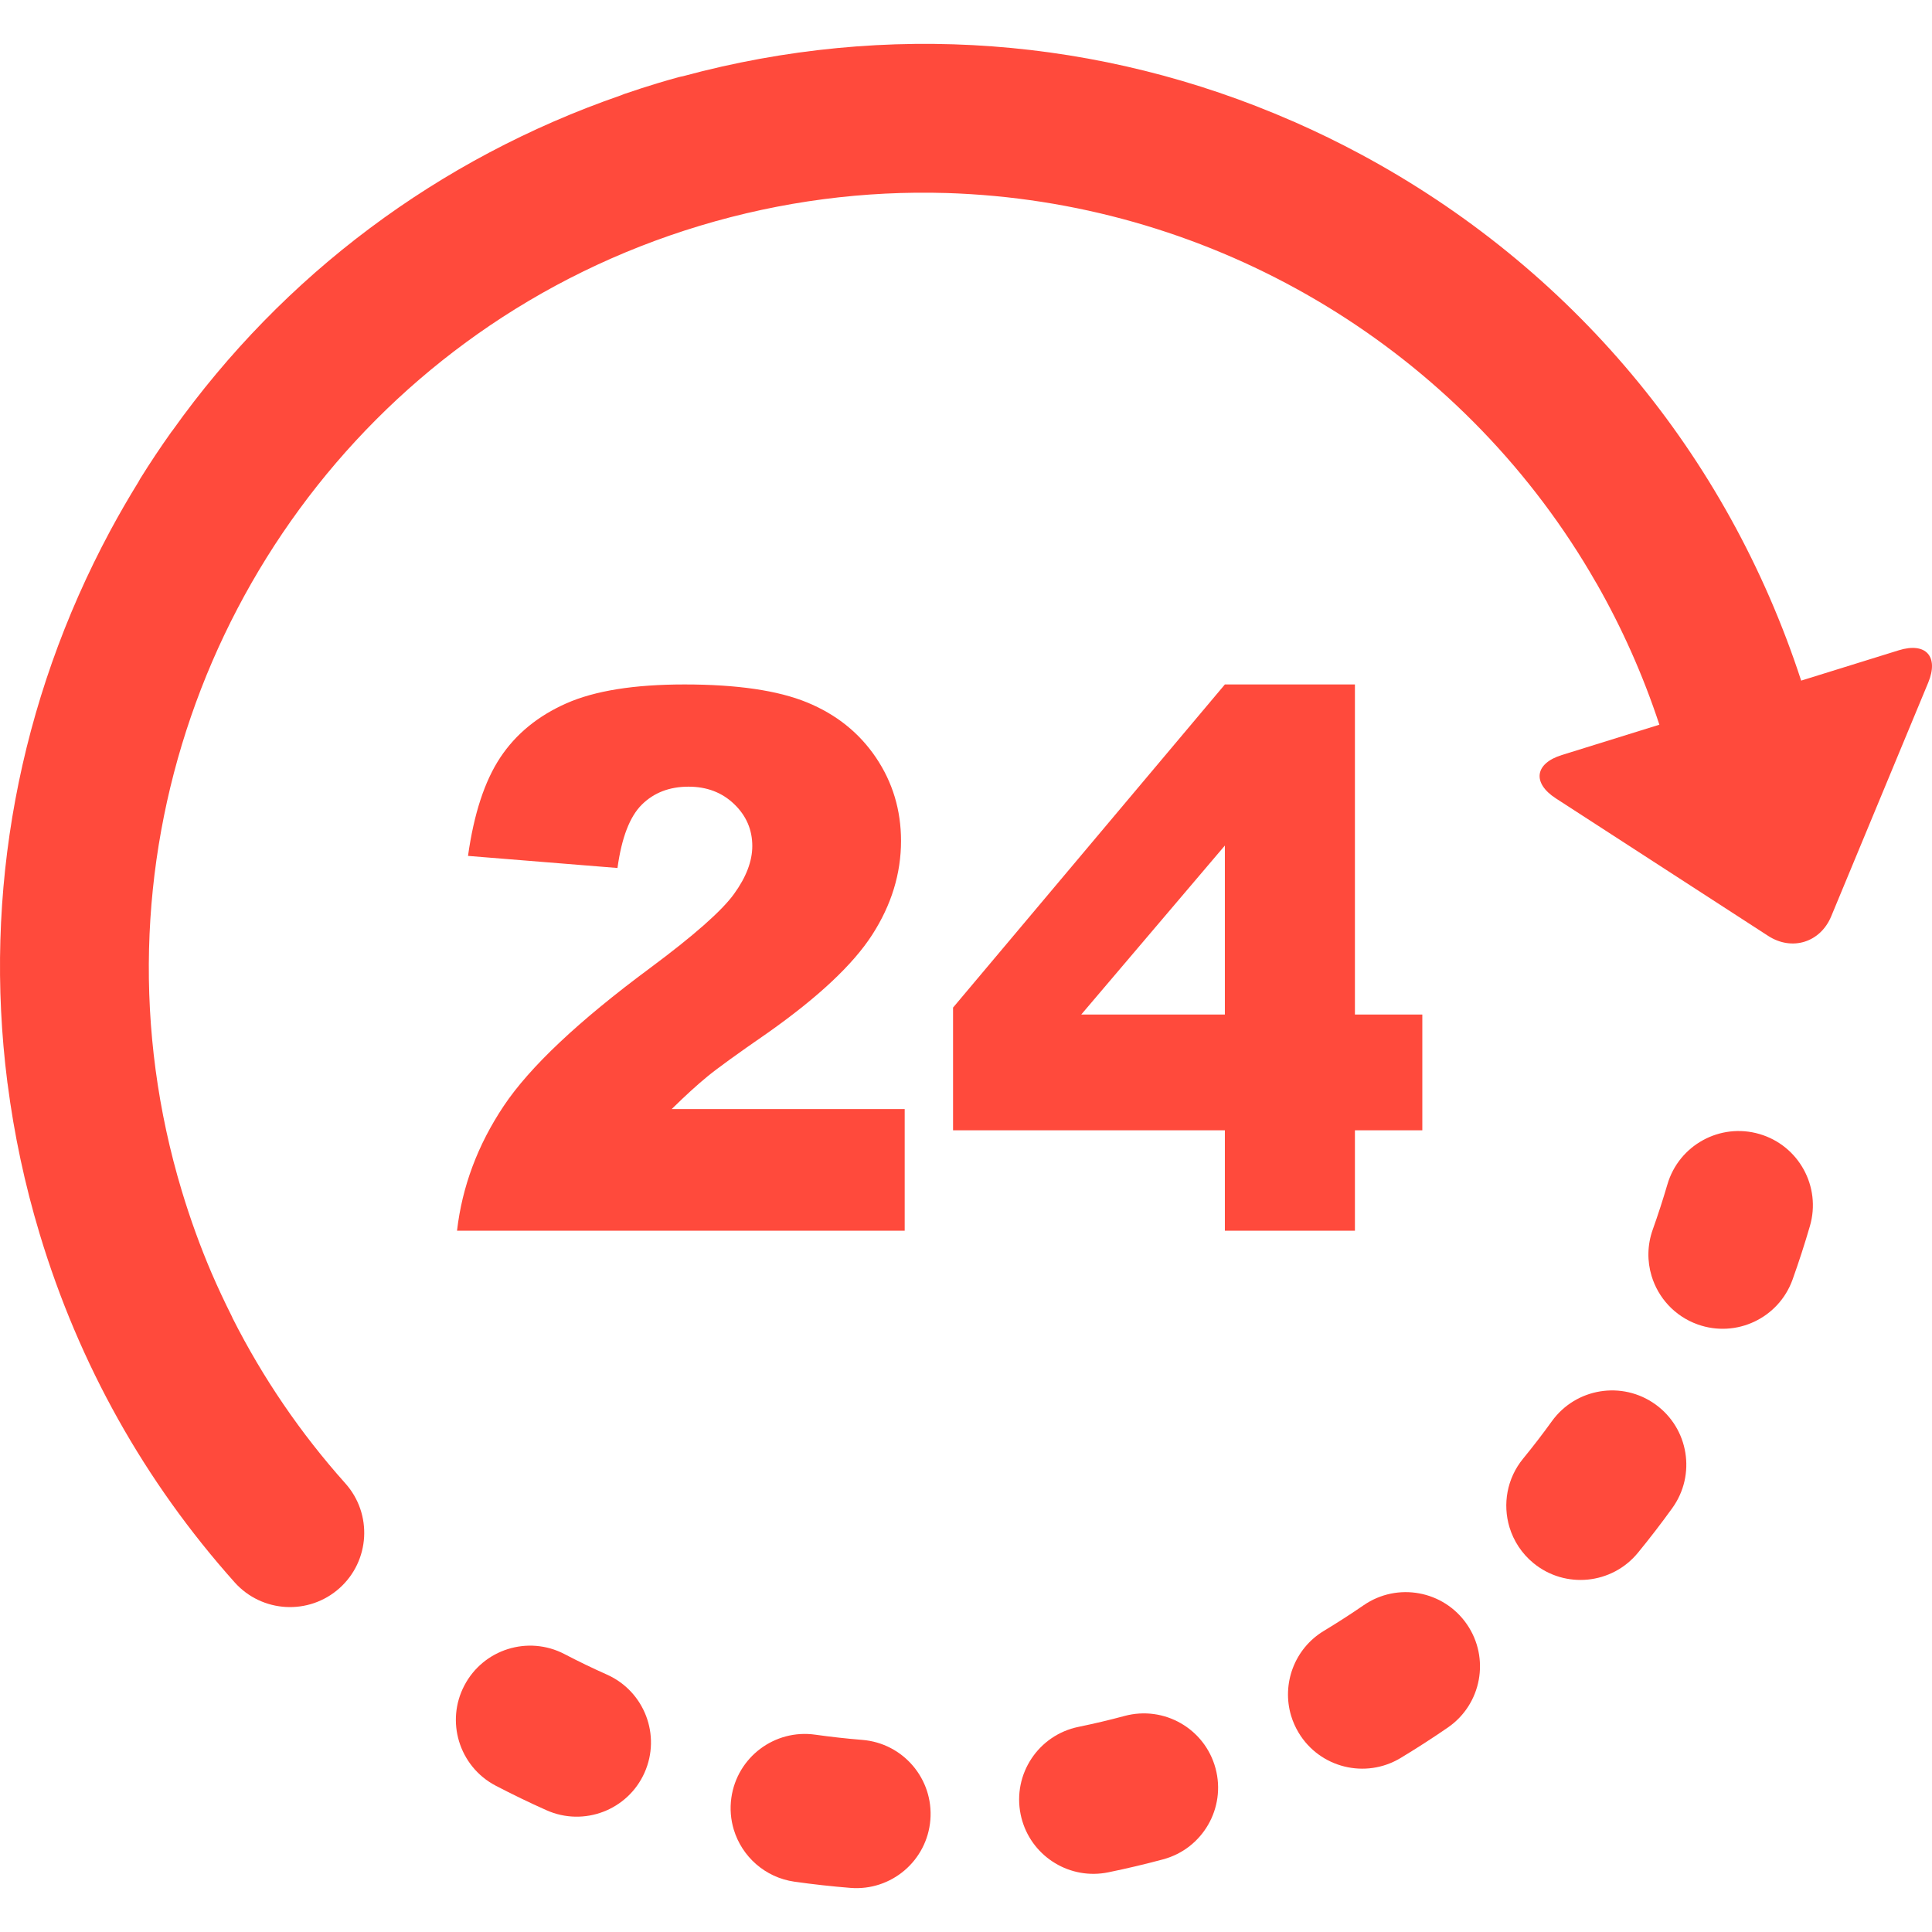
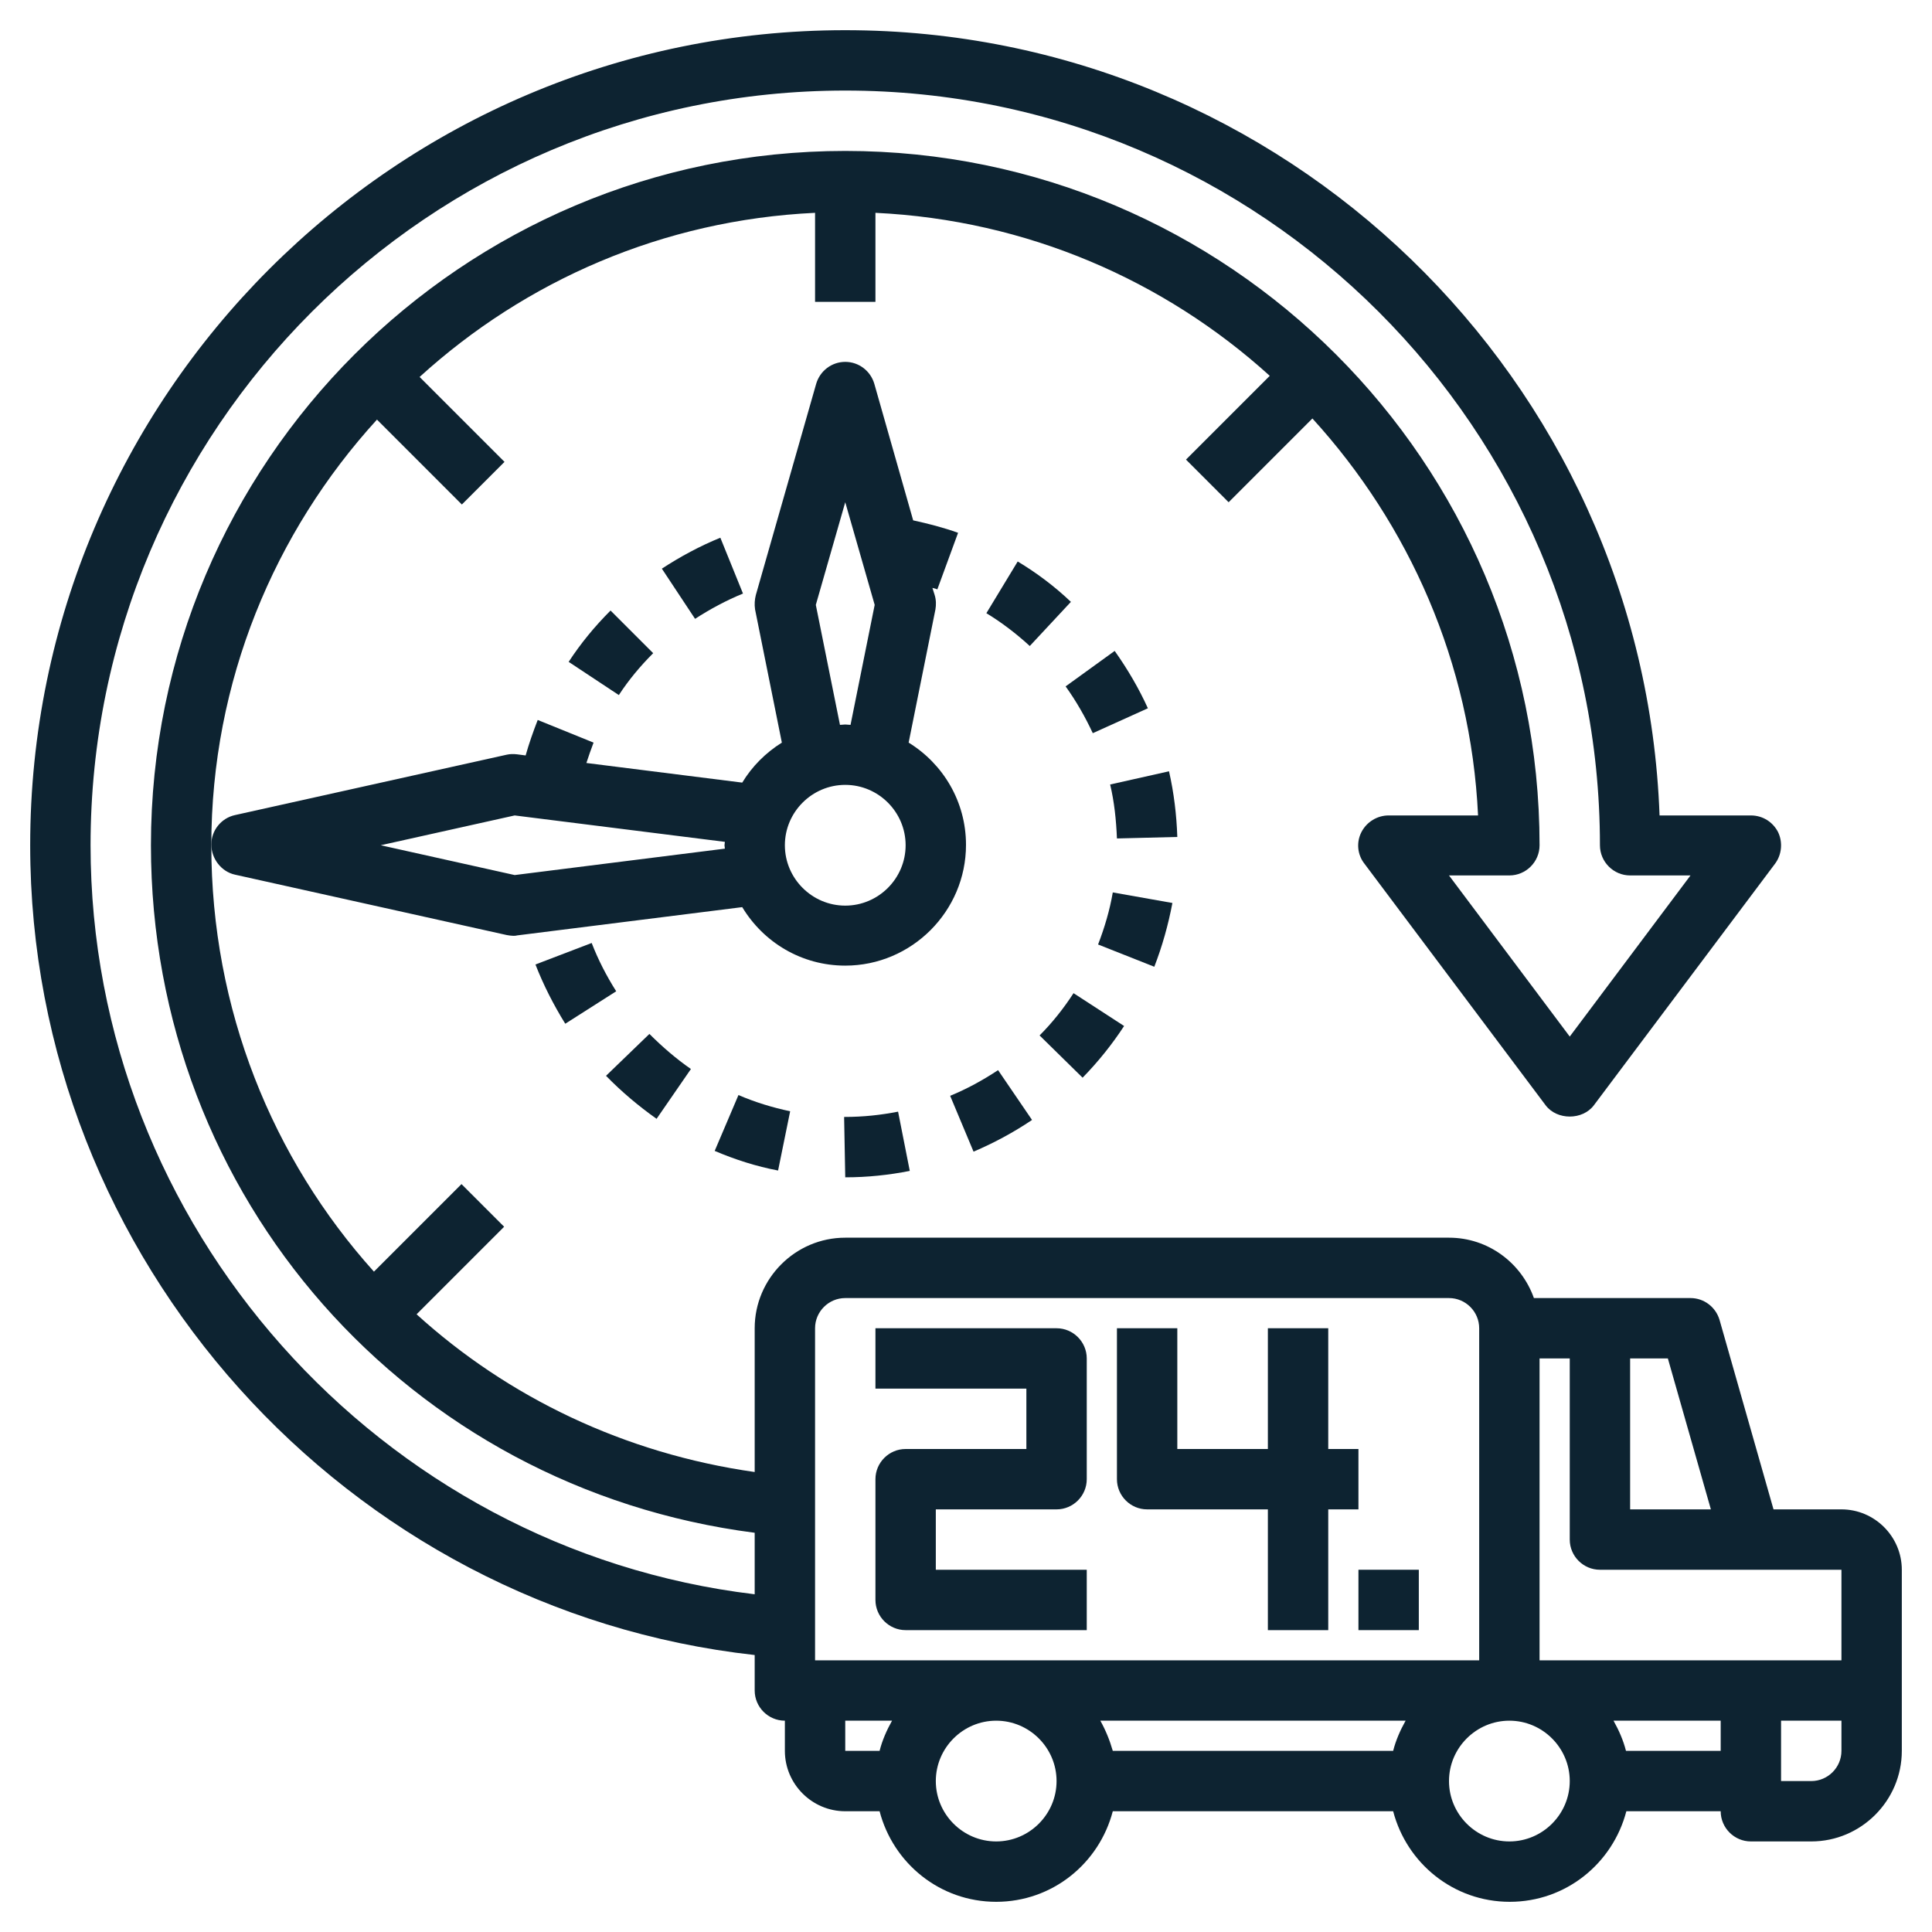
- <svg xmlns="http://www.w3.org/2000/svg" version="1.1" width="512" height="512" x="0" y="0" viewBox="0 0 461.497 461.497" style="enable-background:new 0 0 512 512" xml:space="preserve">
+ <svg xmlns="http://www.w3.org/2000/svg" version="1.1" id="Layer_3" x="0px" y="0px" viewBox="0 0 512 512" style="enable-background:new 0 0 512 512;" xml:space="preserve">
+   <style type="text/css">
+ 	.st0{fill:#0D2331;}
+ </style>
  <g>
-     <g>
-       <g id="Layer_2_17_">
-         <g>
-           <path d="M268.616,409.893c-3.622,0.977-7.318,1.848-10.986,2.602c-9.596,1.955-15.789,11.32-13.829,20.917     c0.11,0.548,0.247,1.069,0.404,1.593c2.618,8.674,11.466,14.086,20.518,12.239c4.378-0.896,8.79-1.939,13.115-3.103     c9.46-2.544,15.062-12.277,12.517-21.737C287.807,412.932,278.076,407.346,268.616,409.893z" fill="#ff4a3c" data-original="#000000" style="" />
-           <path d="M144.994,400.018c-3.425-1.524-6.842-3.174-10.157-4.908c-8.687-4.529-19.396-1.163-23.926,7.523     c-2.236,4.272-2.55,9.039-1.258,13.317c1.334,4.412,4.369,8.307,8.772,10.605c3.957,2.061,8.024,4.032,12.104,5.851     c8.941,3.992,19.43-0.016,23.425-8.956C157.949,414.502,153.936,404.02,144.994,400.018z" fill="#ff4a3c" data-original="#000000" style="" />
-           <path d="M205.979,415.609c-3.73-0.3-7.514-0.723-11.228-1.245c-9.699-1.382-18.673,5.367-20.051,15.065     c-0.374,2.636-0.145,5.213,0.575,7.602c1.933,6.405,7.433,11.441,14.496,12.449c4.419,0.624,8.917,1.125,13.362,1.479     c9.766,0.791,18.317-6.487,19.103-16.247C223.021,424.946,215.747,416.395,205.979,415.609z" fill="#ff4a3c" data-original="#000000" style="" />
-           <path d="M325.738,383.44c-3.081,2.12-6.277,4.178-9.494,6.12c-7.089,4.271-10.115,12.719-7.833,20.294     c0.42,1.388,1.02,2.748,1.802,4.051c5.052,8.389,15.953,11.083,24.343,6.033c3.825-2.307,7.625-4.761,11.288-7.28     c8.066-5.553,10.11-16.596,4.556-24.661C344.849,379.924,333.803,377.888,325.738,383.44z" fill="#ff4a3c" data-original="#000000" style="" />
-           <path d="M395.453,335.48c-7.944-5.728-19.028-3.931-24.757,4.008c-2.188,3.037-4.504,6.05-6.875,8.941     c-3.89,4.75-4.9,10.908-3.255,16.375c0.985,3.254,2.911,6.269,5.736,8.585c7.577,6.205,18.75,5.091,24.955-2.487     c2.831-3.45,5.595-7.043,8.202-10.664C405.189,352.294,403.396,341.213,395.453,335.48z" fill="#ff4a3c" data-original="#000000" style="" />
-           <path d="M420.276,270.883c-9.4-2.746-19.247,2.654-21.989,12.056c-1.054,3.601-2.228,7.217-3.485,10.745     c-1.334,3.713-1.354,7.585-0.292,11.092c1.568,5.203,5.495,9.614,10.994,11.584c9.222,3.307,19.371-1.483,22.683-10.7     c1.504-4.204,2.901-8.508,4.146-12.792C435.074,283.471,429.676,273.62,420.276,270.883z" fill="#ff4a3c" data-original="#000000" style="" />
-           <path d="M453.552,155.337l-23.307,7.242c-17.688-54.204-54.93-98.746-105.337-125.798c-5.074-2.725-10.221-5.229-15.431-7.53     c-0.038-0.018-0.068-0.033-0.103-0.056c-0.218-0.092-0.447-0.178-0.659-0.272C262.758,8.814,211.901,5.002,163.15,18.204     c-0.383,0.075-0.766,0.147-1.144,0.254c-1.628,0.444-3.271,0.925-4.892,1.409c-2.661,0.804-5.338,1.67-7.964,2.571     c-0.311,0.107-0.604,0.24-0.906,0.36c-43.518,15.075-80.577,42.869-107.015,80.005c-0.094,0.128-0.2,0.238-0.289,0.365     c-2.584,3.629-5.087,7.392-7.451,11.188c-0.148,0.243-0.271,0.496-0.412,0.747c-2.358,3.824-4.624,7.736-6.77,11.726     C4.395,167.665-3.964,213.292,1.739,258.362c0.013,0.103,0.025,0.199,0.034,0.301c0.009,0.072,0.025,0.147,0.042,0.222     c1.55,12.04,4.096,24.041,7.671,35.895c9.388,31.125,25.053,59.112,46.557,83.188c6.523,7.302,17.735,7.932,25.041,1.409     c7.302-6.525,7.939-17.74,1.411-25.04c-10.735-12.013-19.719-25.208-26.91-39.424c-0.077-0.175-0.145-0.354-0.229-0.522     c-1.691-3.354-3.298-6.792-4.786-10.233c-0.008-0.027-0.017-0.043-0.029-0.065c-2.708-6.334-5.069-12.854-7.093-19.553     c-23.243-77.066,6.399-157.708,67.912-202.796c0.91-0.662,1.819-1.33,2.738-1.972c15.792-11.138,33.604-19.97,53.098-25.848     c19.618-5.914,39.457-8.398,58.887-7.816c0.314,0.014,0.619,0.023,0.93,0.032c1.186,0.036,2.368,0.099,3.548,0.165     c0.477,0.025,0.952,0.051,1.428,0.081c60.587,3.79,116.456,37.44,147.82,90.305c0.017,0.03,0.029,0.064,0.05,0.094     c0.465,0.785,0.919,1.569,1.375,2.363c0.054,0.089,0.113,0.168,0.165,0.259c6.001,10.523,11.05,21.784,14.977,33.701     l-23.306,7.246c-6.473,2.011-7.11,6.668-1.429,10.35l50.719,32.852c5.686,3.685,12.468,1.575,15.061-4.676l23.171-55.82     C463.182,156.804,460.02,153.327,453.552,155.337z" fill="#ff4a3c" data-original="#000000" style="" />
-           <path d="M155.288,231.23c-17.092,12.662-28.75,23.646-34.964,32.95c-6.208,9.303-9.932,19.235-11.155,29.796h106.935v-29.053     h-55.657c3.268-3.213,6.111-5.805,8.533-7.785c2.423-1.991,7.217-5.457,14.395-10.418c12.074-8.517,20.404-16.335,24.985-23.455     c4.577-7.114,6.868-14.582,6.868-22.4c0-7.349-1.997-13.987-5.993-19.912c-3.999-5.919-9.486-10.311-16.456-13.17     c-6.969-2.855-16.728-4.288-29.273-4.288c-12.014,0-21.419,1.505-28.219,4.514c-6.792,3.004-12.061,7.319-15.792,12.944     c-3.735,5.636-6.299,13.467-7.702,23.497l35.704,2.887c0.991-7.229,2.933-12.278,5.818-15.135     c2.891-2.859,6.604-4.29,11.161-4.29c4.373,0,8.006,1.388,10.892,4.16c2.886,2.766,4.332,6.109,4.332,10.02     c0,3.619-1.458,7.438-4.377,11.466C172.406,217.582,165.726,223.476,155.288,231.23z" fill="#ff4a3c" data-original="#000000" style="" />
-           <path d="M323.651,293.977v-23.979h16.099V242.34h-16.099v-78.844h-31.066l-64.93,77.187v29.315h64.93v23.979H323.651     L323.651,293.977z M258.28,242.34l34.305-40.366v40.366H258.28z" fill="#ff4a3c" data-original="#000000" style="" />
-         </g>
-       </g>
-     </g>
+     <path class="st0" d="M62.3,231.8l72,16c0.6,0.1,1.2,0.2,1.7,0.2c0.3,0,0.7,0,1-0.1l59.7-7.5c5.6,9.3,15.7,15.5,27.3,15.5   c17.6,0,32-14.4,32-32c0-11.5-6.1-21.5-15.2-27.1l7.1-35.3c0.2-1.2,0.2-2.5-0.2-3.8l-0.6-1.9c0.4,0.1,0.9,0.2,1.3,0.4l5.5-15   c-3.9-1.4-7.8-2.4-11.9-3.3l-10.3-36.2c-1-3.4-4.1-5.8-7.7-5.8s-6.7,2.4-7.7,5.8l-16,56c-0.3,1.2-0.4,2.5-0.2,3.8l7.1,35.3   c-4.3,2.7-7.9,6.3-10.5,10.6l-41.3-5.2c0.6-1.8,1.2-3.6,1.9-5.4l-14.8-6c-1.2,3.1-2.3,6.2-3.2,9.4l-2.3-0.3   c-0.9-0.1-1.8-0.1-2.7,0.1l-72,16c-3.7,0.8-6.3,4.1-6.3,7.8S58.6,231,62.3,231.8L62.3,231.8z M224,240c-8.8,0-16-7.2-16-16   s7.2-16,16-16s16,7.2,16,16S232.8,240,224,240z M216.2,160.3l7.8-27.2l7.8,27.2l-6.4,31.8c-0.5,0-0.9-0.1-1.4-0.1s-0.9,0.1-1.4,0.1   L216.2,160.3z M136.4,216.1l55.7,7c0,0.3-0.1,0.6-0.1,0.9s0.1,0.6,0.1,0.9l-55.7,7l-35.5-7.9L136.4,216.1z" />
+     <path class="st0" d="M288,416h-40v-16h32c4.4,0,8-3.6,8-8v-32c0-4.4-3.6-8-8-8h-48v16h40v16h-32c-4.4,0-8,3.6-8,8v32   c0,4.4,3.6,8,8,8h48V416z" />
+     <path class="st0" d="M304,400h32v32h16v-32h8v-16h-8v-32h-16v32h-24v-32h-16v40C296,396.4,299.6,400,304,400z" />
+     <path class="st0" d="M360,416h16v16h-16V416z" />
+     <path class="st0" d="M488,400h-18l-14.3-50.2c-1-3.4-4.1-5.8-7.7-5.8h-41.5c-3.3-9.3-12.1-16-22.5-16H224c-13.2,0-24,10.8-24,24   v38.1c-34.5-4.9-65.4-19.8-89.6-41.8l23.2-23.2l-11.3-11.3l-23.2,23.2C72.2,307.1,56,267.5,56,224c0-43.4,16.7-83,43.9-112.8   l22.5,22.5l11.3-11.3l-22.5-22.5c28-25.5,64.5-41.6,104.8-43.5V80h16V56.4c40.1,1.9,76.6,17.9,104.5,43.2l-22.2,22.2l11.3,11.3   l22.2-22.2c25.6,28.1,42,64.7,43.9,105.2H368c-3,0-5.8,1.7-7.2,4.4c-1.4,2.7-1.1,6,0.8,8.4l48,64c3,4,9.8,4,12.8,0l48-64   c1.8-2.4,2.1-5.7,0.8-8.4c-1.4-2.7-4.1-4.4-7.2-4.4h-24.2C435.6,100.6,340.4,8,224,8C104.9,8,8,104.9,8,224   c0,109.8,83.8,202.6,192,214.6v9.4c0,4.4,3.6,8,8,8v8c0,8.8,7.2,16,16,16h9.1c3.6,13.8,16,24,30.9,24s27.3-10.2,30.9-24h74.3   c3.6,13.8,16,24,30.9,24s27.3-10.2,30.9-24H456c0,4.4,3.6,8,8,8h16c13.2,0,24-10.8,24-24v-16v-32C504,407.2,496.8,400,488,400   L488,400z M488,416v24h-80v-80h8v48c0,4.4,3.6,8,8,8h40H488z M291.6,456h80.9c-1.4,2.5-2.6,5.2-3.3,8h-74.3   C294.1,461.2,293,458.5,291.6,456L291.6,456z M453.4,400H432v-40h10L453.4,400z M216,352c0-4.4,3.6-8,8-8h160c4.4,0,8,3.6,8,8v88   H216V352z M24,224c0-110.3,89.7-200,200-200s200,89.7,200,200c0,4.4,3.6,8,8,8h16l-32,42.7L384,232h16c4.4,0,8-3.6,8-8   c0-101.5-82.5-184-184-184S40,122.5,40,224c0,93.4,68.3,170.4,160,182.2v16.3C100.6,410.6,24,325,24,224z M224,456h12.4   c-1.4,2.5-2.6,5.2-3.3,8H224V456z M264,488c-8.8,0-16-7.2-16-16s7.2-16,16-16s16,7.2,16,16S272.8,488,264,488z M400,488   c-8.8,0-16-7.2-16-16s7.2-16,16-16s16,7.2,16,16S408.8,488,400,488z M430.9,464c-0.7-2.8-1.9-5.5-3.3-8H456v8H430.9z M480,472h-8   v-16h16v8C488,468.4,484.4,472,480,472z" />
+     <path class="st0" d="M164,184.2c2.6-4,5.7-7.7,9.1-11.1l-11.3-11.3c-4.2,4.2-7.9,8.7-11.1,13.6L164,184.2z" />
+     <path class="st0" d="M184.2,164c4-2.6,8.3-4.9,12.7-6.7l-6-14.8c-5.4,2.2-10.6,5-15.5,8.2L184.2,164z" />
+     <path class="st0" d="M309.8,204.4l-15.6,3.5c1.1,4.6,1.6,9.4,1.8,14.3l16-0.4C311.8,215.9,311.1,210.1,309.8,204.4L309.8,204.4z" />
+     <path class="st0" d="M183.1,283.3c-3.9-2.7-7.6-5.9-11-9.3l-11.5,11.1c4.1,4.2,8.6,8,13.4,11.4L183.1,283.3z" />
+     <path class="st0" d="M189.4,305c5.4,2.3,11,4.1,16.8,5.2l3.2-15.7c-4.7-1-9.3-2.4-13.7-4.3L189.4,305z" />
+     <path class="st0" d="M223.7,296l0.3,16h0.1c5.7,0,11.5-0.6,17-1.7l-3.1-15.7c-4.6,0.9-9.2,1.4-14.2,1.4   C223.8,296,223.7,296,223.7,296L223.7,296z" />
+     <path class="st0" d="M141.9,255.6c2.1,5.4,4.8,10.7,7.9,15.7l13.5-8.6c-2.6-4.1-4.8-8.4-6.5-12.8L141.9,255.6z" />
+     <path class="st0" d="M310.7,239.3l-15.8-2.8c-0.8,4.7-2.2,9.4-3.9,13.8l14.9,5.9C308,250.8,309.6,245.1,310.7,239.3z" />
+     <path class="st0" d="M304.2,187.7c-2.4-5.3-5.4-10.4-8.8-15.2l-13,9.4c2.8,3.9,5.2,8.1,7.2,12.4L304.2,187.7z" />
+     <path class="st0" d="M269.7,148.8l-8.3,13.7c4.1,2.5,7.9,5.4,11.5,8.7l10.9-11.7C279.5,155.4,274.7,151.8,269.7,148.8z" />
+     <path class="st0" d="M251.8,290.4l6.2,14.8c5.4-2.3,10.6-5.1,15.5-8.4l-9-13.2C260.4,286.3,256.2,288.6,251.8,290.4L251.8,290.4z" />
+     <path class="st0" d="M297.9,271.9l-13.4-8.7c-2.6,4-5.6,7.8-9,11.2l11.4,11.2C291,281.4,294.7,276.8,297.9,271.9z" />
  </g>
</svg>
